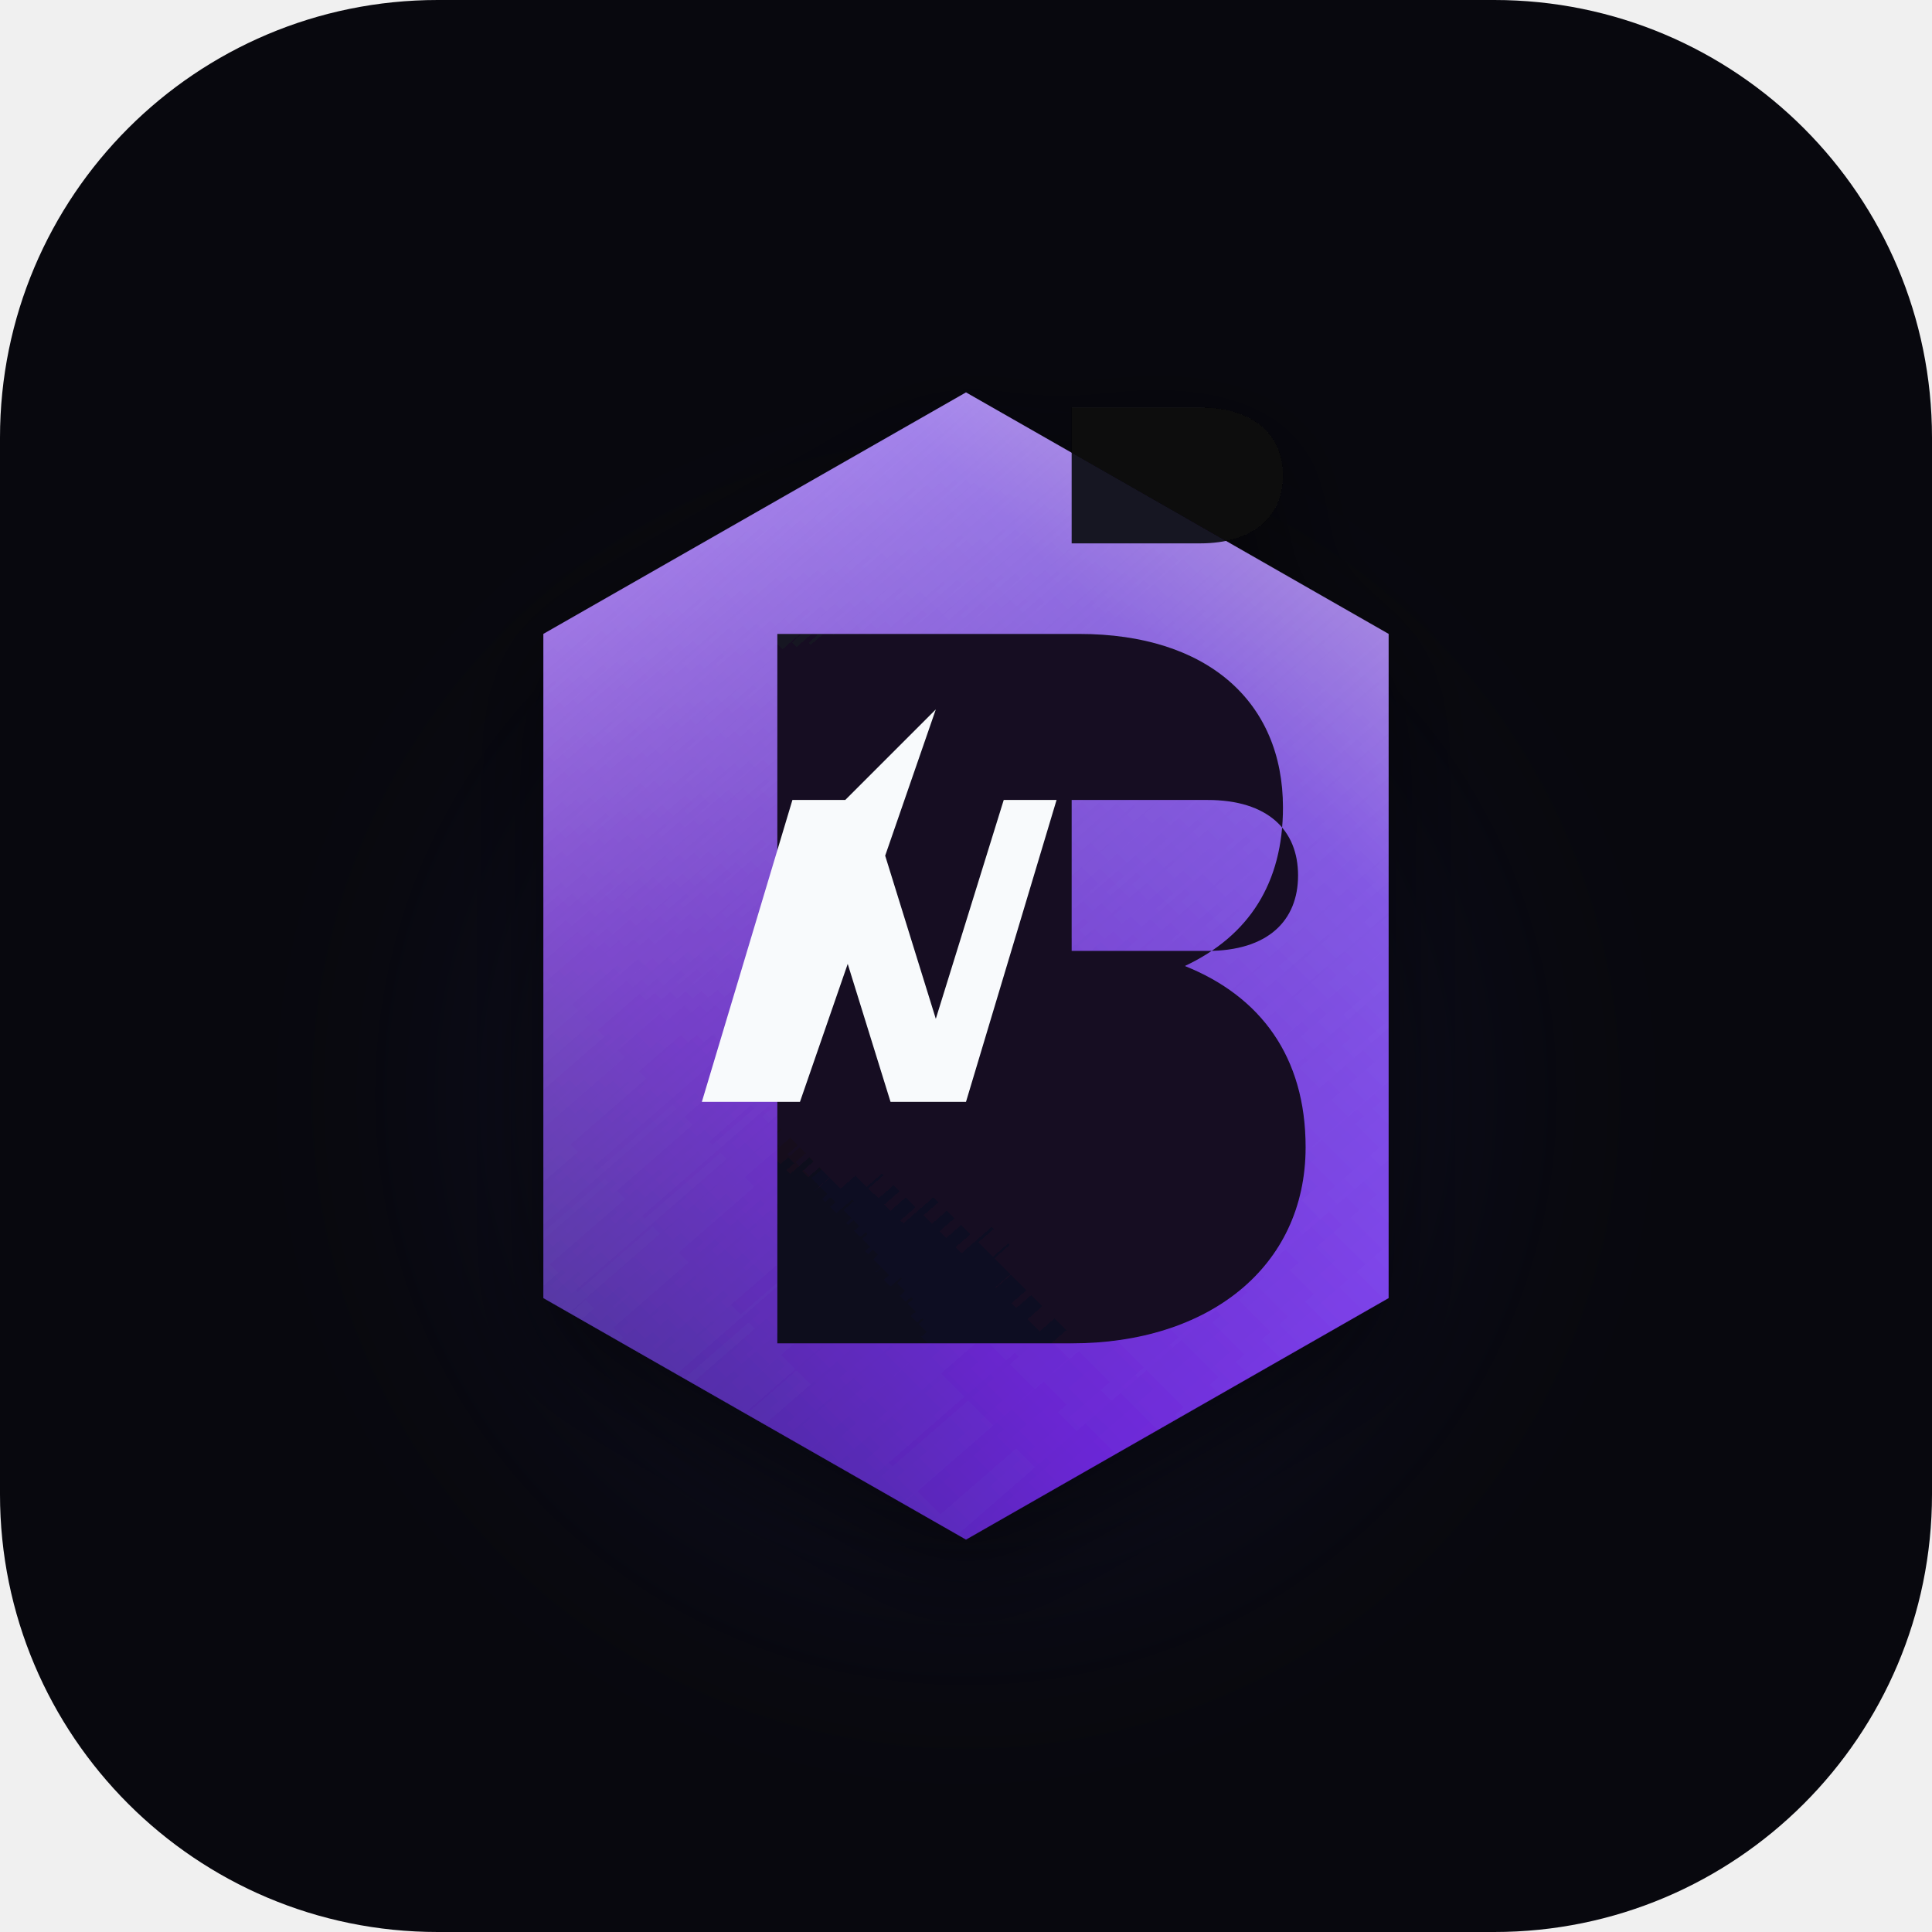
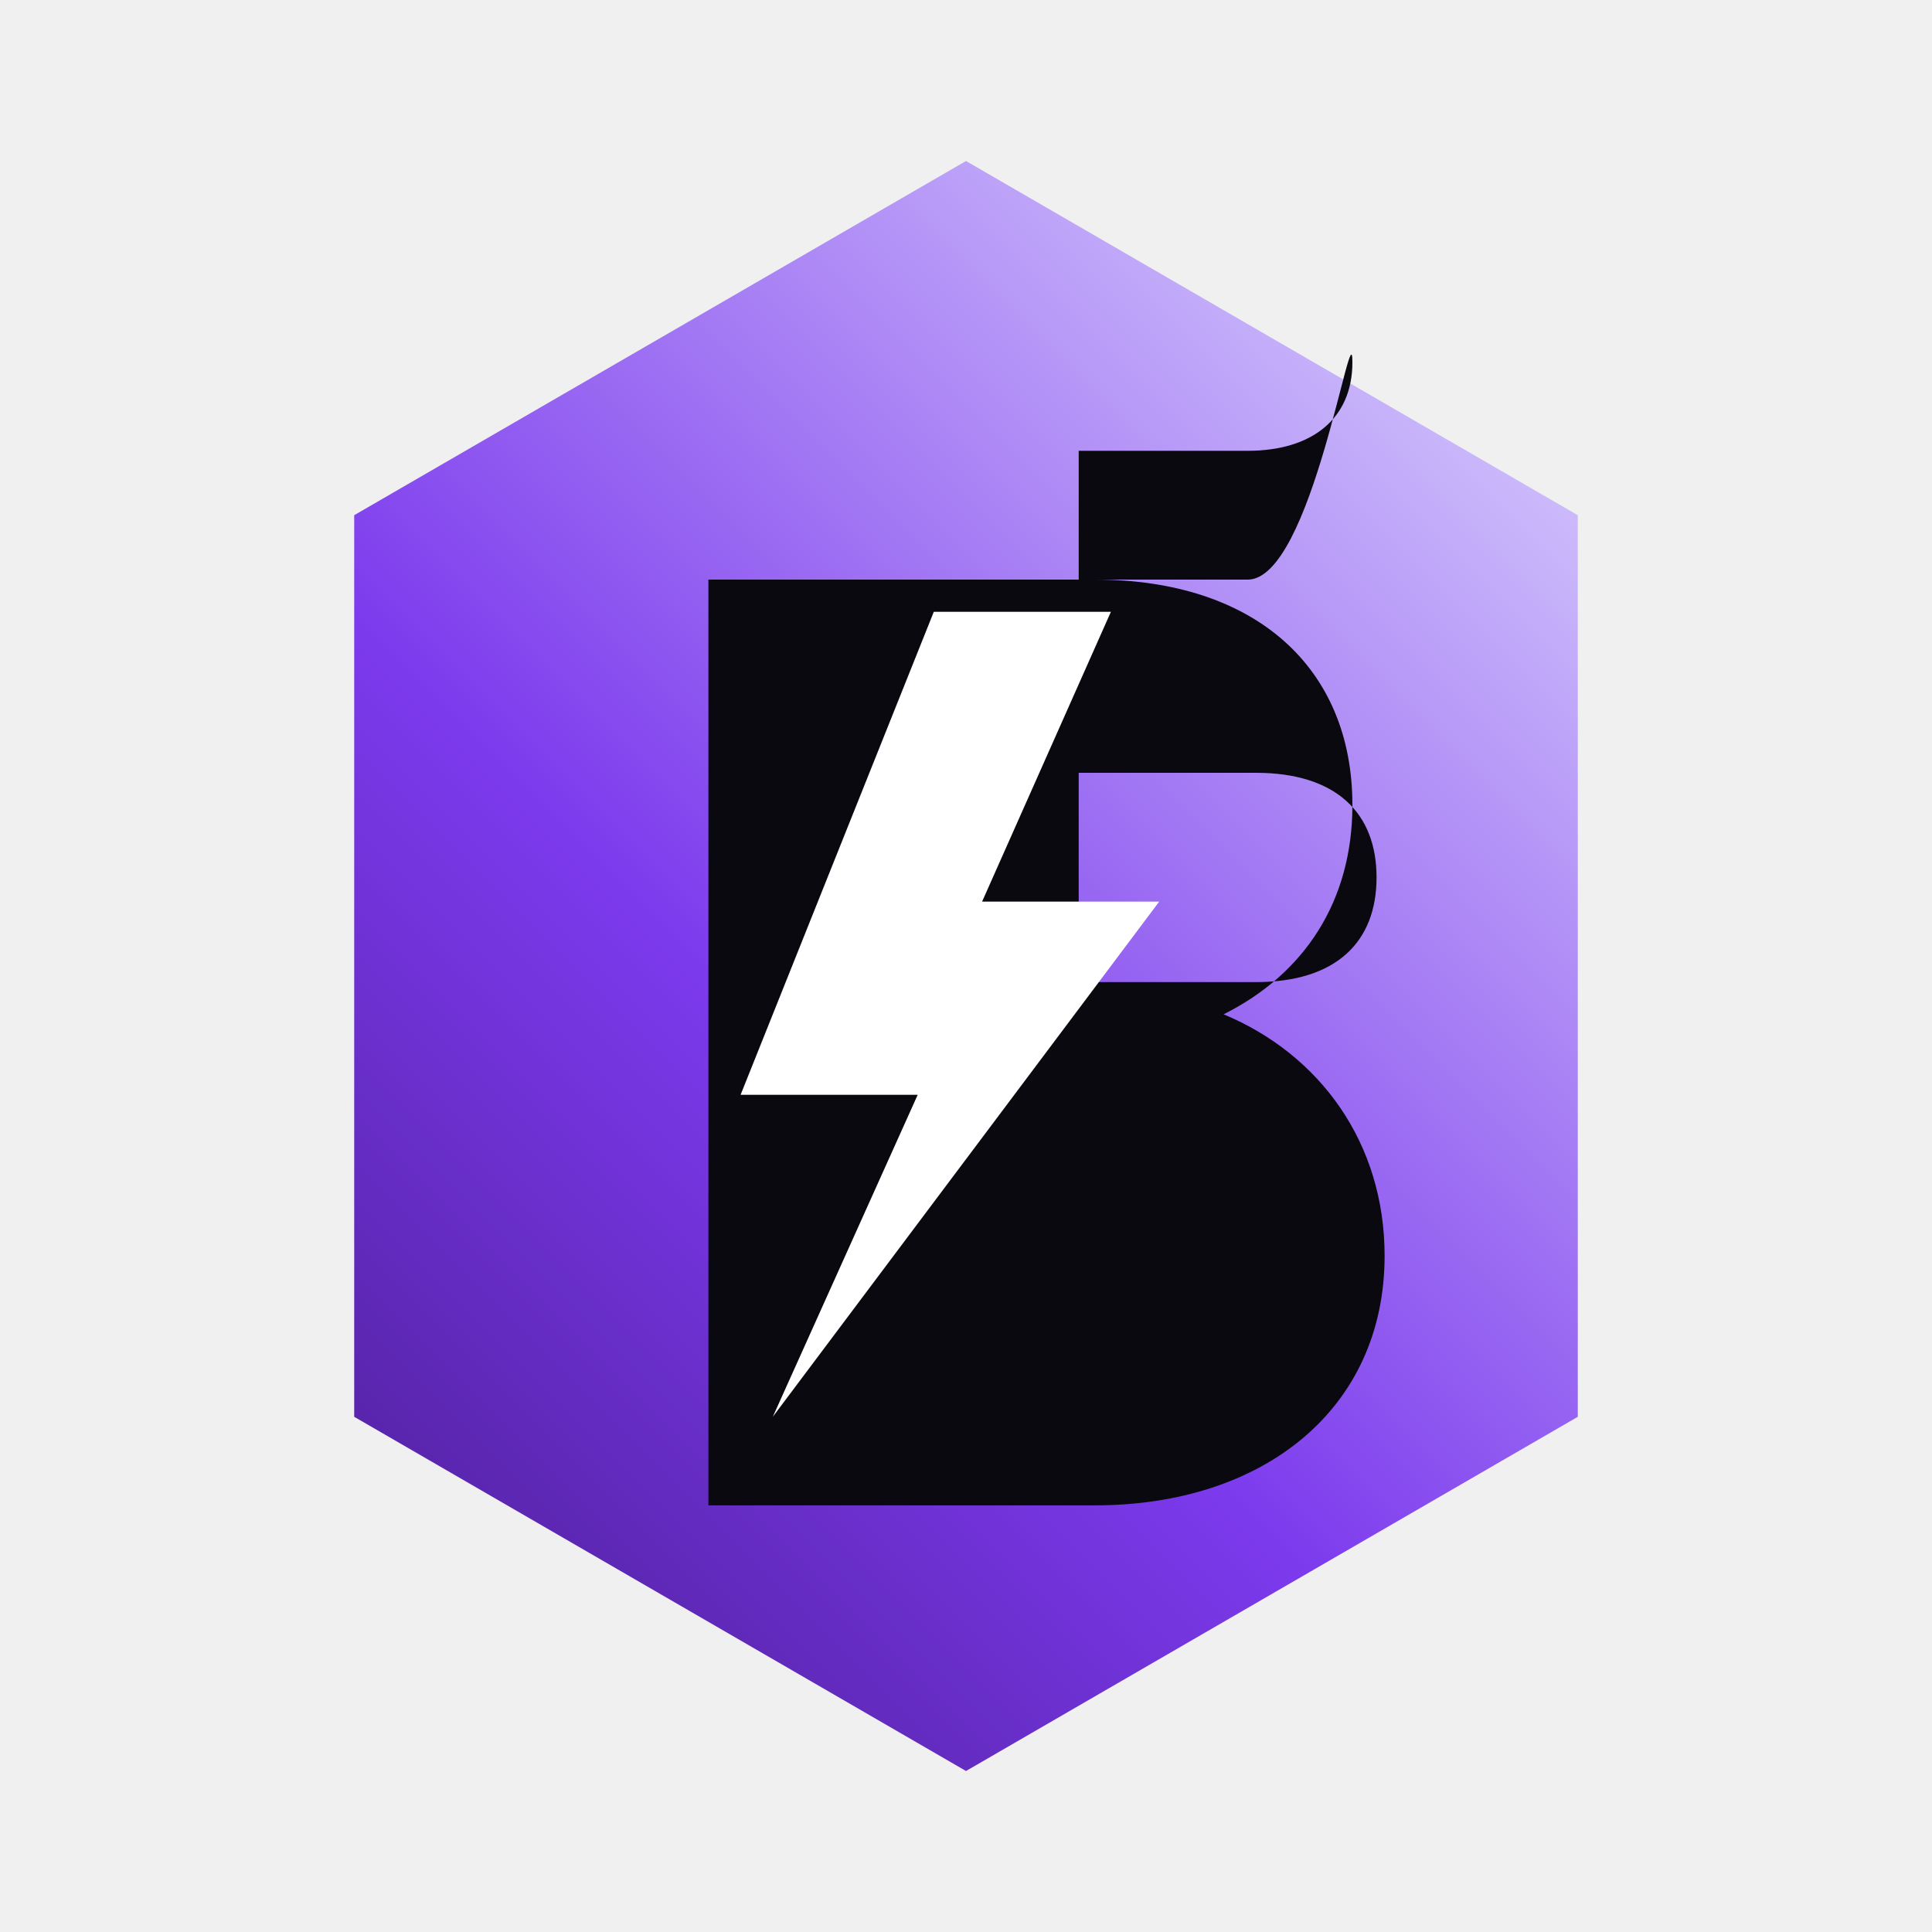
- <svg xmlns="http://www.w3.org/2000/svg" viewBox="0 0 512 512" fill="none">
+ <svg xmlns="http://www.w3.org/2000/svg" viewBox="0 0 120 120" fill="none">
  <defs>
-     <linearGradient id="g" x1="96" y1="416" x2="416" y2="96" gradientUnits="userSpaceOnUse">
-       <stop stop-color="#312E81" />
-       <stop offset="0.35" stop-color="#6D28D9" />
-       <stop offset="0.7" stop-color="#8B5CF6" />
-       <stop offset="1" stop-color="#E9D5FF" />
+     <linearGradient id="g" x1="18" y1="102" x2="102" y2="18" gradientUnits="userSpaceOnUse">
+       <stop stop-color="#4C1D95" />
+       <stop offset="0.4" stop-color="#7C3AED" />
+       <stop offset="1" stop-color="#DDD6FE" />
    </linearGradient>
-     <linearGradient id="shine" x1="140" y1="130" x2="340" y2="360" gradientUnits="userSpaceOnUse">
-       <stop stop-color="#FFFFFF" stop-opacity="0.4" />
-       <stop offset="1" stop-opacity="0" />
-     </linearGradient>
-     <radialGradient id="ambient" cx="256" cy="290" r="200" gradientUnits="userSpaceOnUse">
-       <stop stop-color="#6366F1" stop-opacity="0.28" />
-       <stop offset="1" stop-opacity="0" />
-     </radialGradient>
-     <filter id="shadow" x="50" y="50" width="412" height="412" filterUnits="userSpaceOnUse">
-       <feDropShadow dx="0" dy="10" stdDeviation="14" flood-color="#000" flood-opacity="0.5" />
-     </filter>
  </defs>
-   <rect width="512" height="512" rx="116" fill="#08080E" />
-   <rect width="512" height="512" rx="116" fill="url(#ambient)" />
-   <g filter="url(#shadow)">
-     <path d="M256 104 144 168v176l112 64 112-64V168L256 104Z" fill="url(#g)" />
-     <path d="M256 104 144 168v176l112 64 112-64V168L256 104Z" fill="url(#shine)" />
-     <path d="M286 168c34 0 54 18 54 46 0 20-9 34-26 42 20 8 32 24 32 48 0 32-26 52-62 52h-78V168h80Zm-2 84h36c16 0 24-8 24-20s-8-20-24-20h-36v40Zm0-108h34c14 0 22-7 22-18s-8-18-22-18h-34v36Z" fill="#08080E" fill-opacity="0.9" />
-     <path d="m248 188-36 104h-20l24-80h14l18 58 18-58h14l-24 80h-20l-18-58-18 58h-14l24-80h14Z" fill="#F8FAFC" />
-   </g>
+   <path d="M60 10 22 32v56l38 22 38-22V32L60 10Z" fill="url(#g)" />
+   <path d="M68 36c10 0 16 5.5 16 14 0 6-3 10.5-8 13 6 2.5 10 8 10 15 0 9.5-7.5 15.5-18 15.5H44V36h24Zm-1 25h11c5 0 7.5-2.5 7.5-6.5S83 48 78 48H67v13Zm0-33h10.5c4 0 6.5-2 6.5-5.5S81.5 36 77.5 36H67v12Z" fill="#09090F" />
+   <path d="M58 38 46 68h11l-9 20 24-32H61l8-18H58Z" fill="#FFFFFF" />
</svg>
